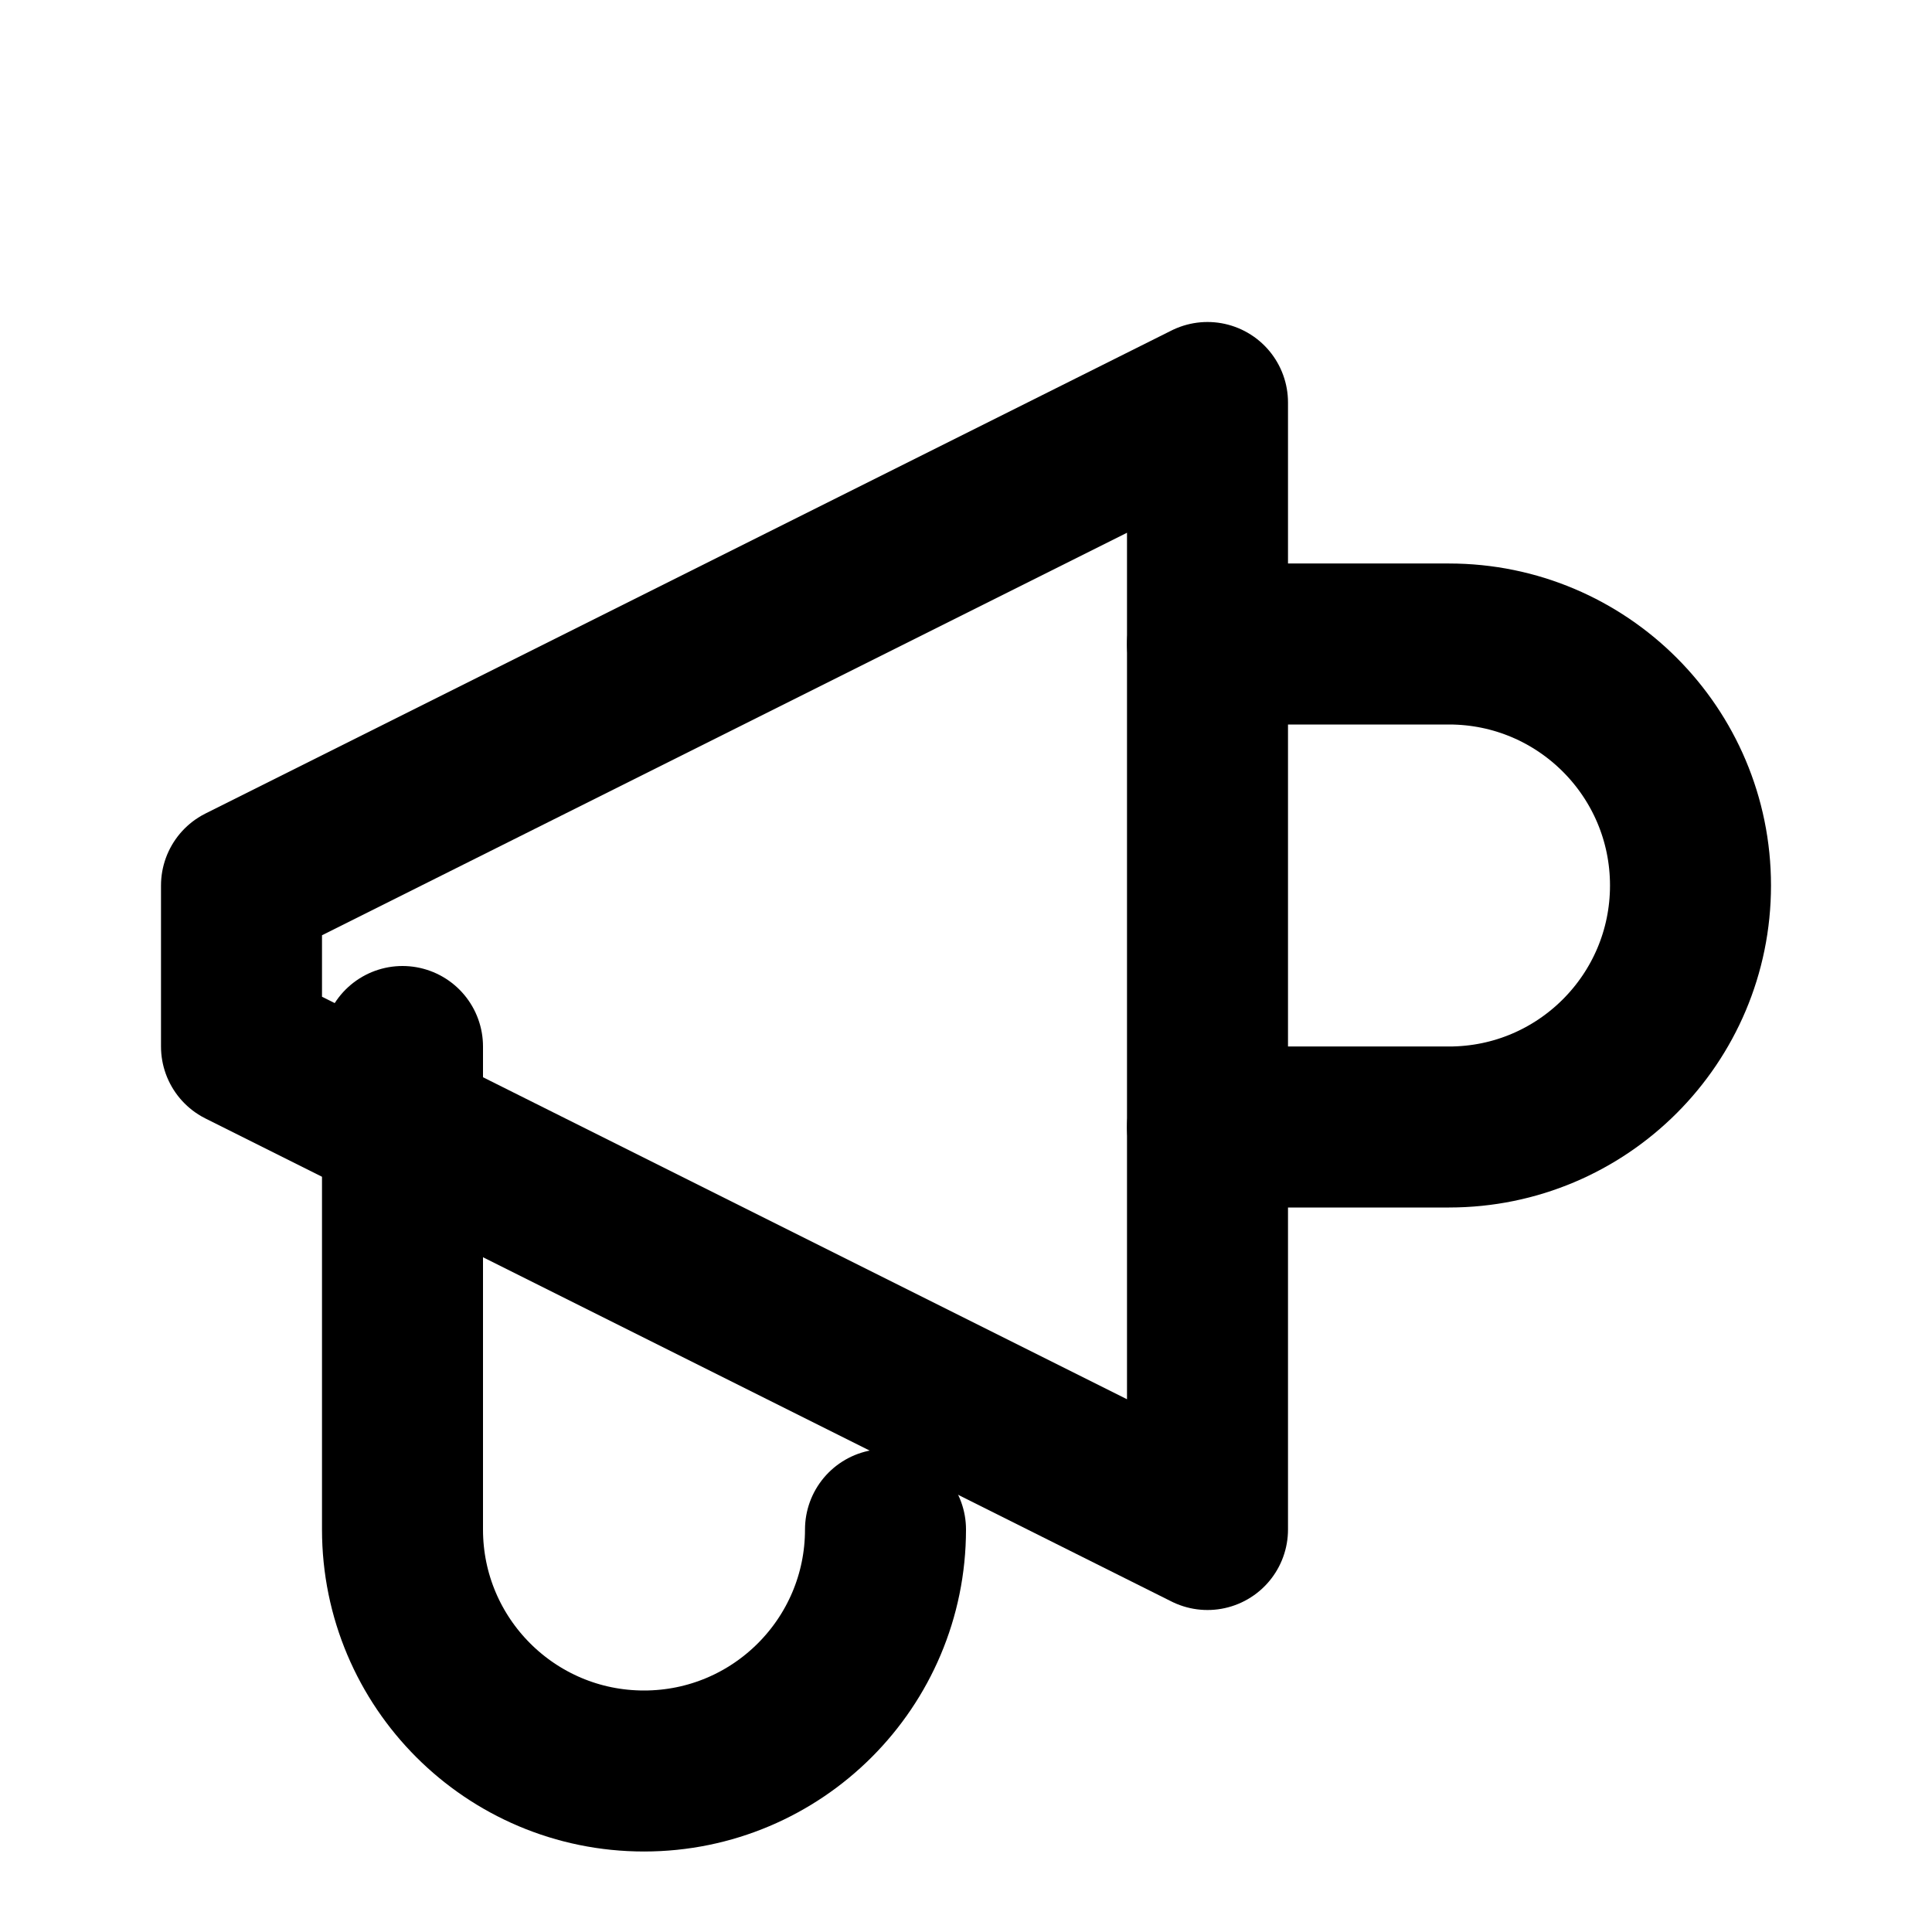
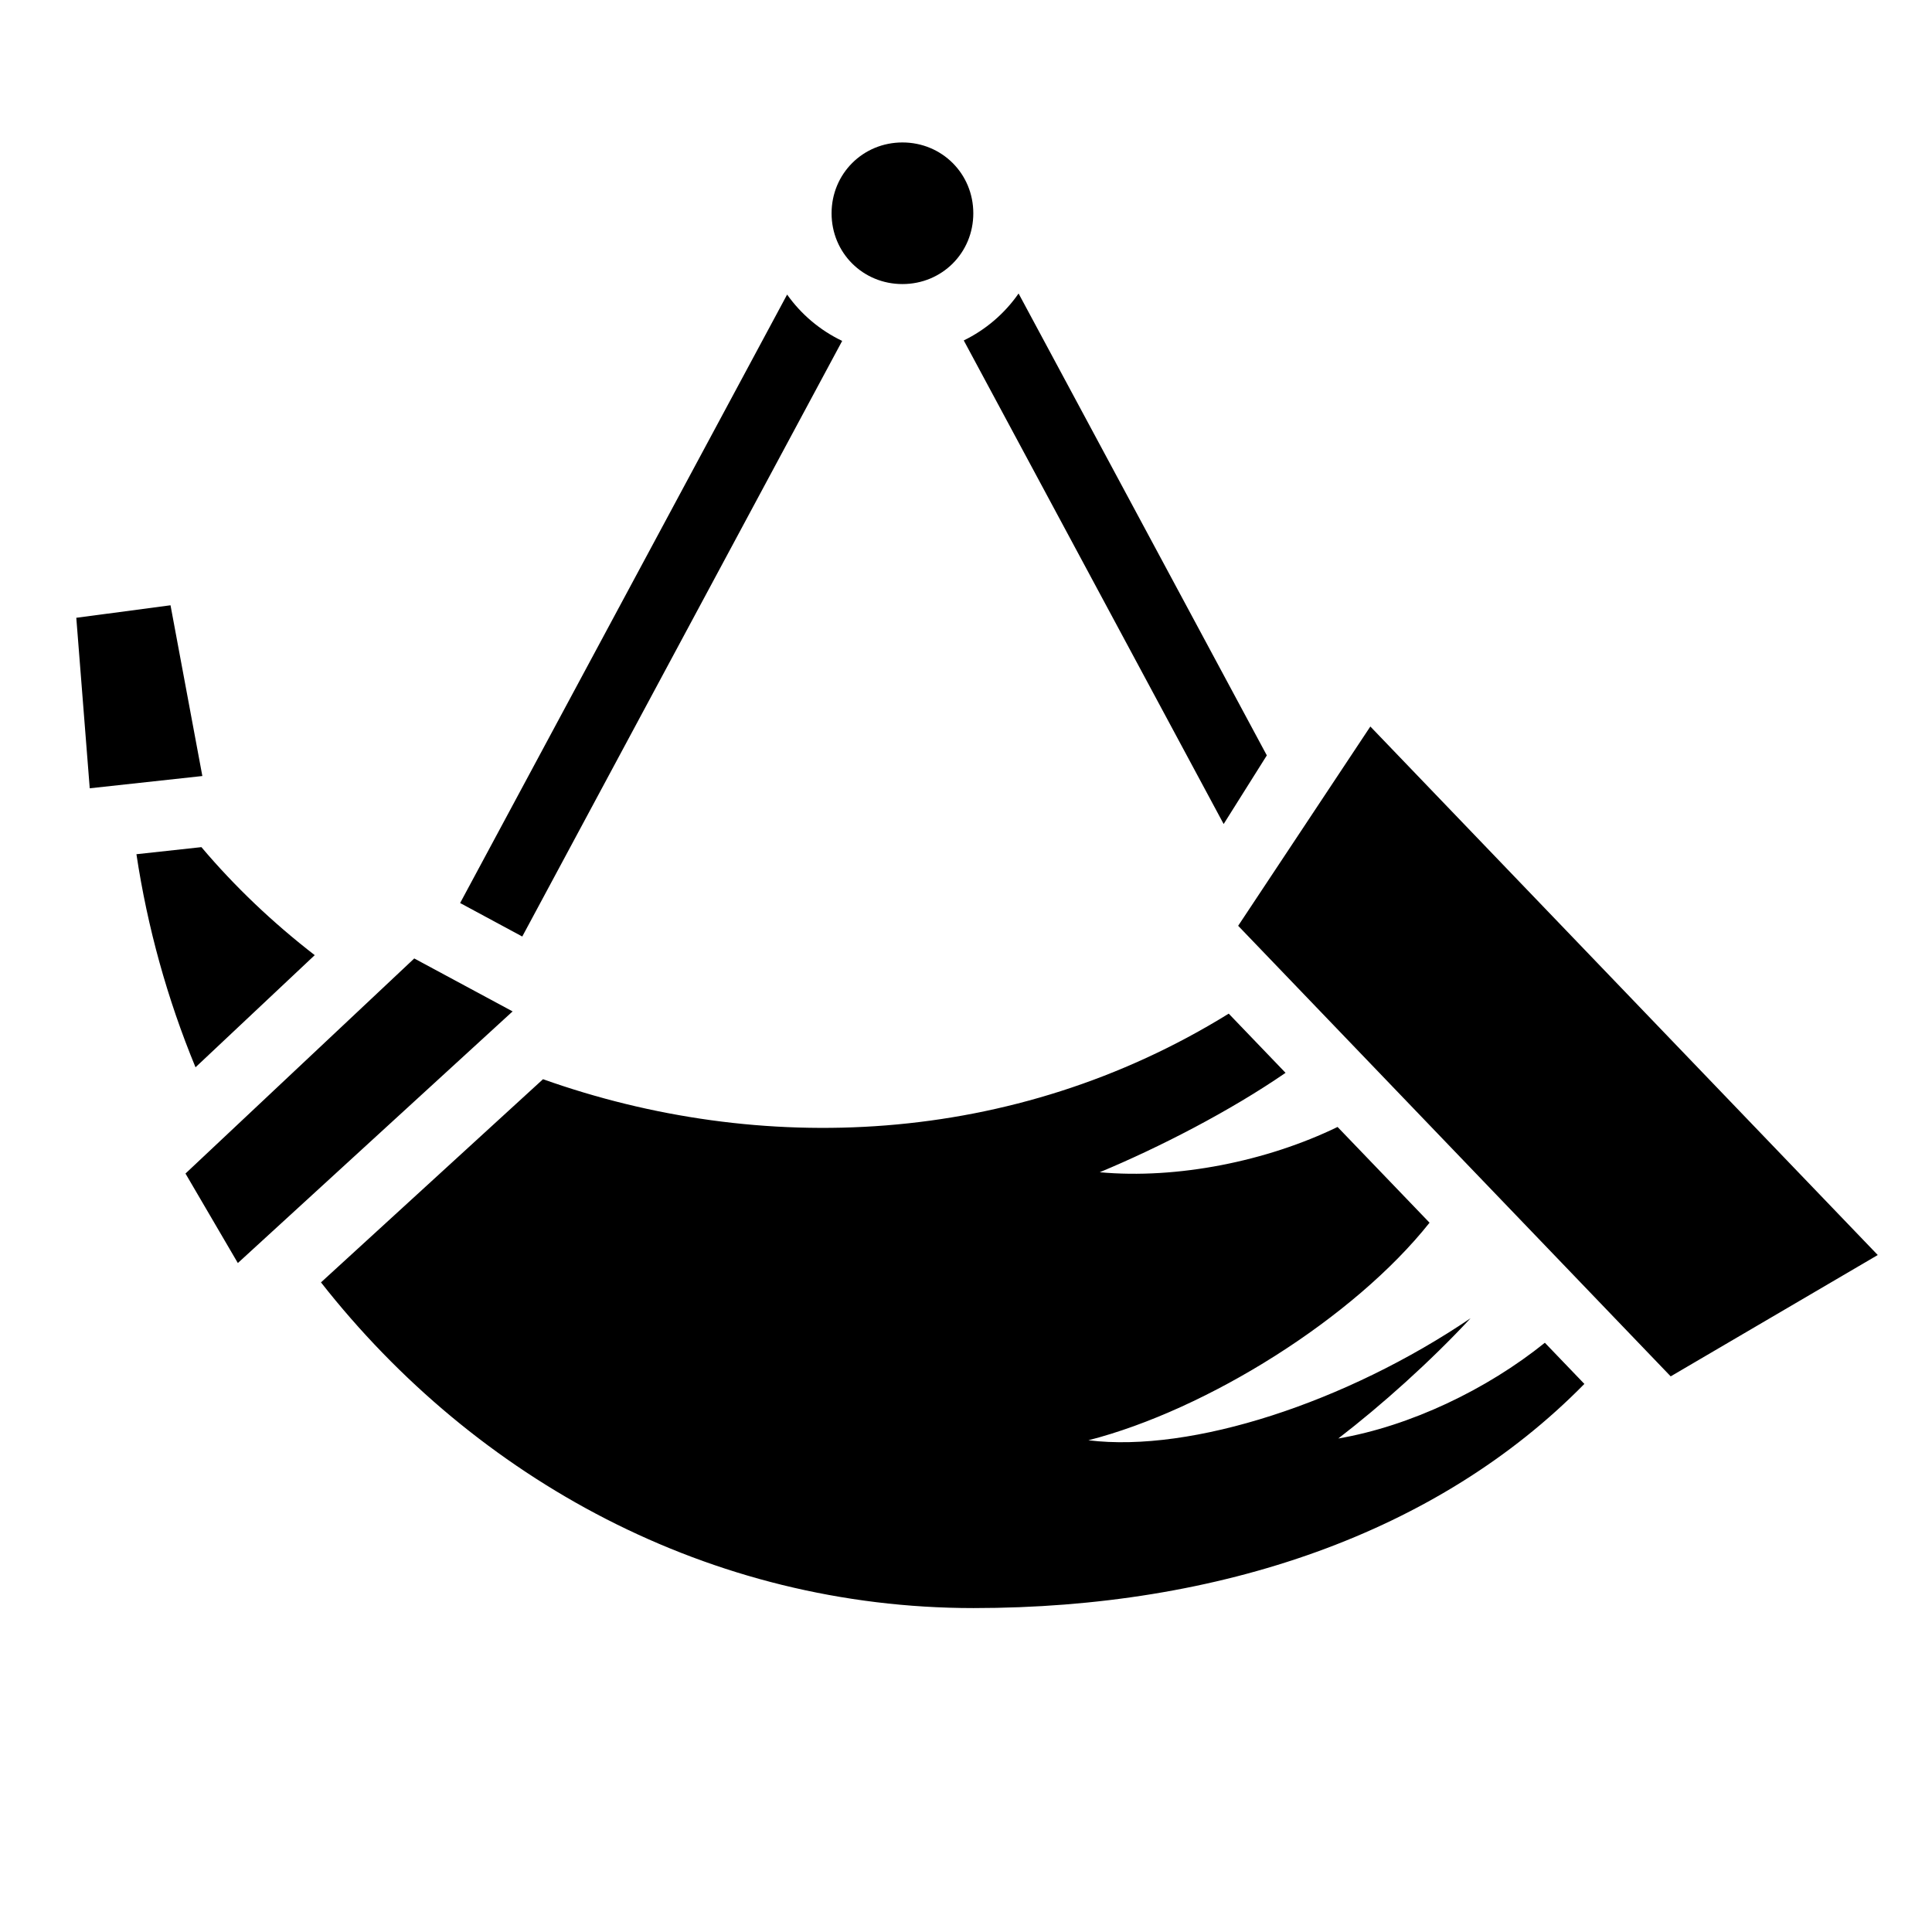
- <svg xmlns="http://www.w3.org/2000/svg" viewBox="0 0 24 24" fill="none" stroke="currentColor" stroke-width="2" stroke-linecap="round" stroke-linejoin="round" class="ui-icon">
-   <path d="m3 11 12-6v14L3 13z" />
-   <path d="M11 19a3 3 0 0 1-6 0v-6" />
-   <path d="M15 8h3a3 3 0 0 1 0 6h-3" />
+ <svg xmlns="http://www.w3.org/2000/svg" viewBox="0 0 512 512" class="ui-icon ui-icon-game" aria-hidden="true">
+   <path fill="currentColor" d="M239.156 37.75c-10.482 0-18.78 8.3-18.78 18.78 0 10.483 8.298 18.75 18.78 18.75 10.482 0 18.78-8.267 18.78-18.75.002-10.48-8.298-18.78-18.78-18.78zm30.78 40.03a37.953 37.953 0 0 1-14.53 12.44l68.875 128.155 11.44-18.188L269.936 77.78zm-61.342.282-86.656 161.25 16.468 8.875 84.78-157.843a37.922 37.922 0 0 1-14.592-12.28zM45.188 160.406l-24.97 3.313 3.563 45.186 29.845-3.25-8.438-45.25zm317.968 32.125-35.03 52.814L442.75 364.75l54.875-32.156-134.47-140.063zM53.376 224.5l-17.22 1.875a242.486 242.486 0 0 0 15.657 56.47l31.593-29.72c-11.057-8.548-21.156-18.13-30.03-28.625zM109.78 254l-60.624 57 13.875 23.72 72.814-66.69L109.78 254zm215.845 14.625c-57.23 35.417-124.366 37.77-181.72 17.375l-58.843 53.844c41.063 52.304 103.08 86.312 172.938 86.312 65.384.002 123.118-19.914 161.875-59.406l-10.47-10.906c-15.392 12.397-35.67 22.09-54.75 25.375 11.426-8.788 24.36-20.352 35.064-31.876-32.882 22.27-73.838 35.722-101.283 32.344 31.562-8.1 70.43-32.47 90.407-57.657l-24.375-25.374c-18.687 9.08-42.456 13.885-63.033 12 15.763-6.55 34.606-16.258 49.25-26.344l-15.062-15.687z" />
</svg>
